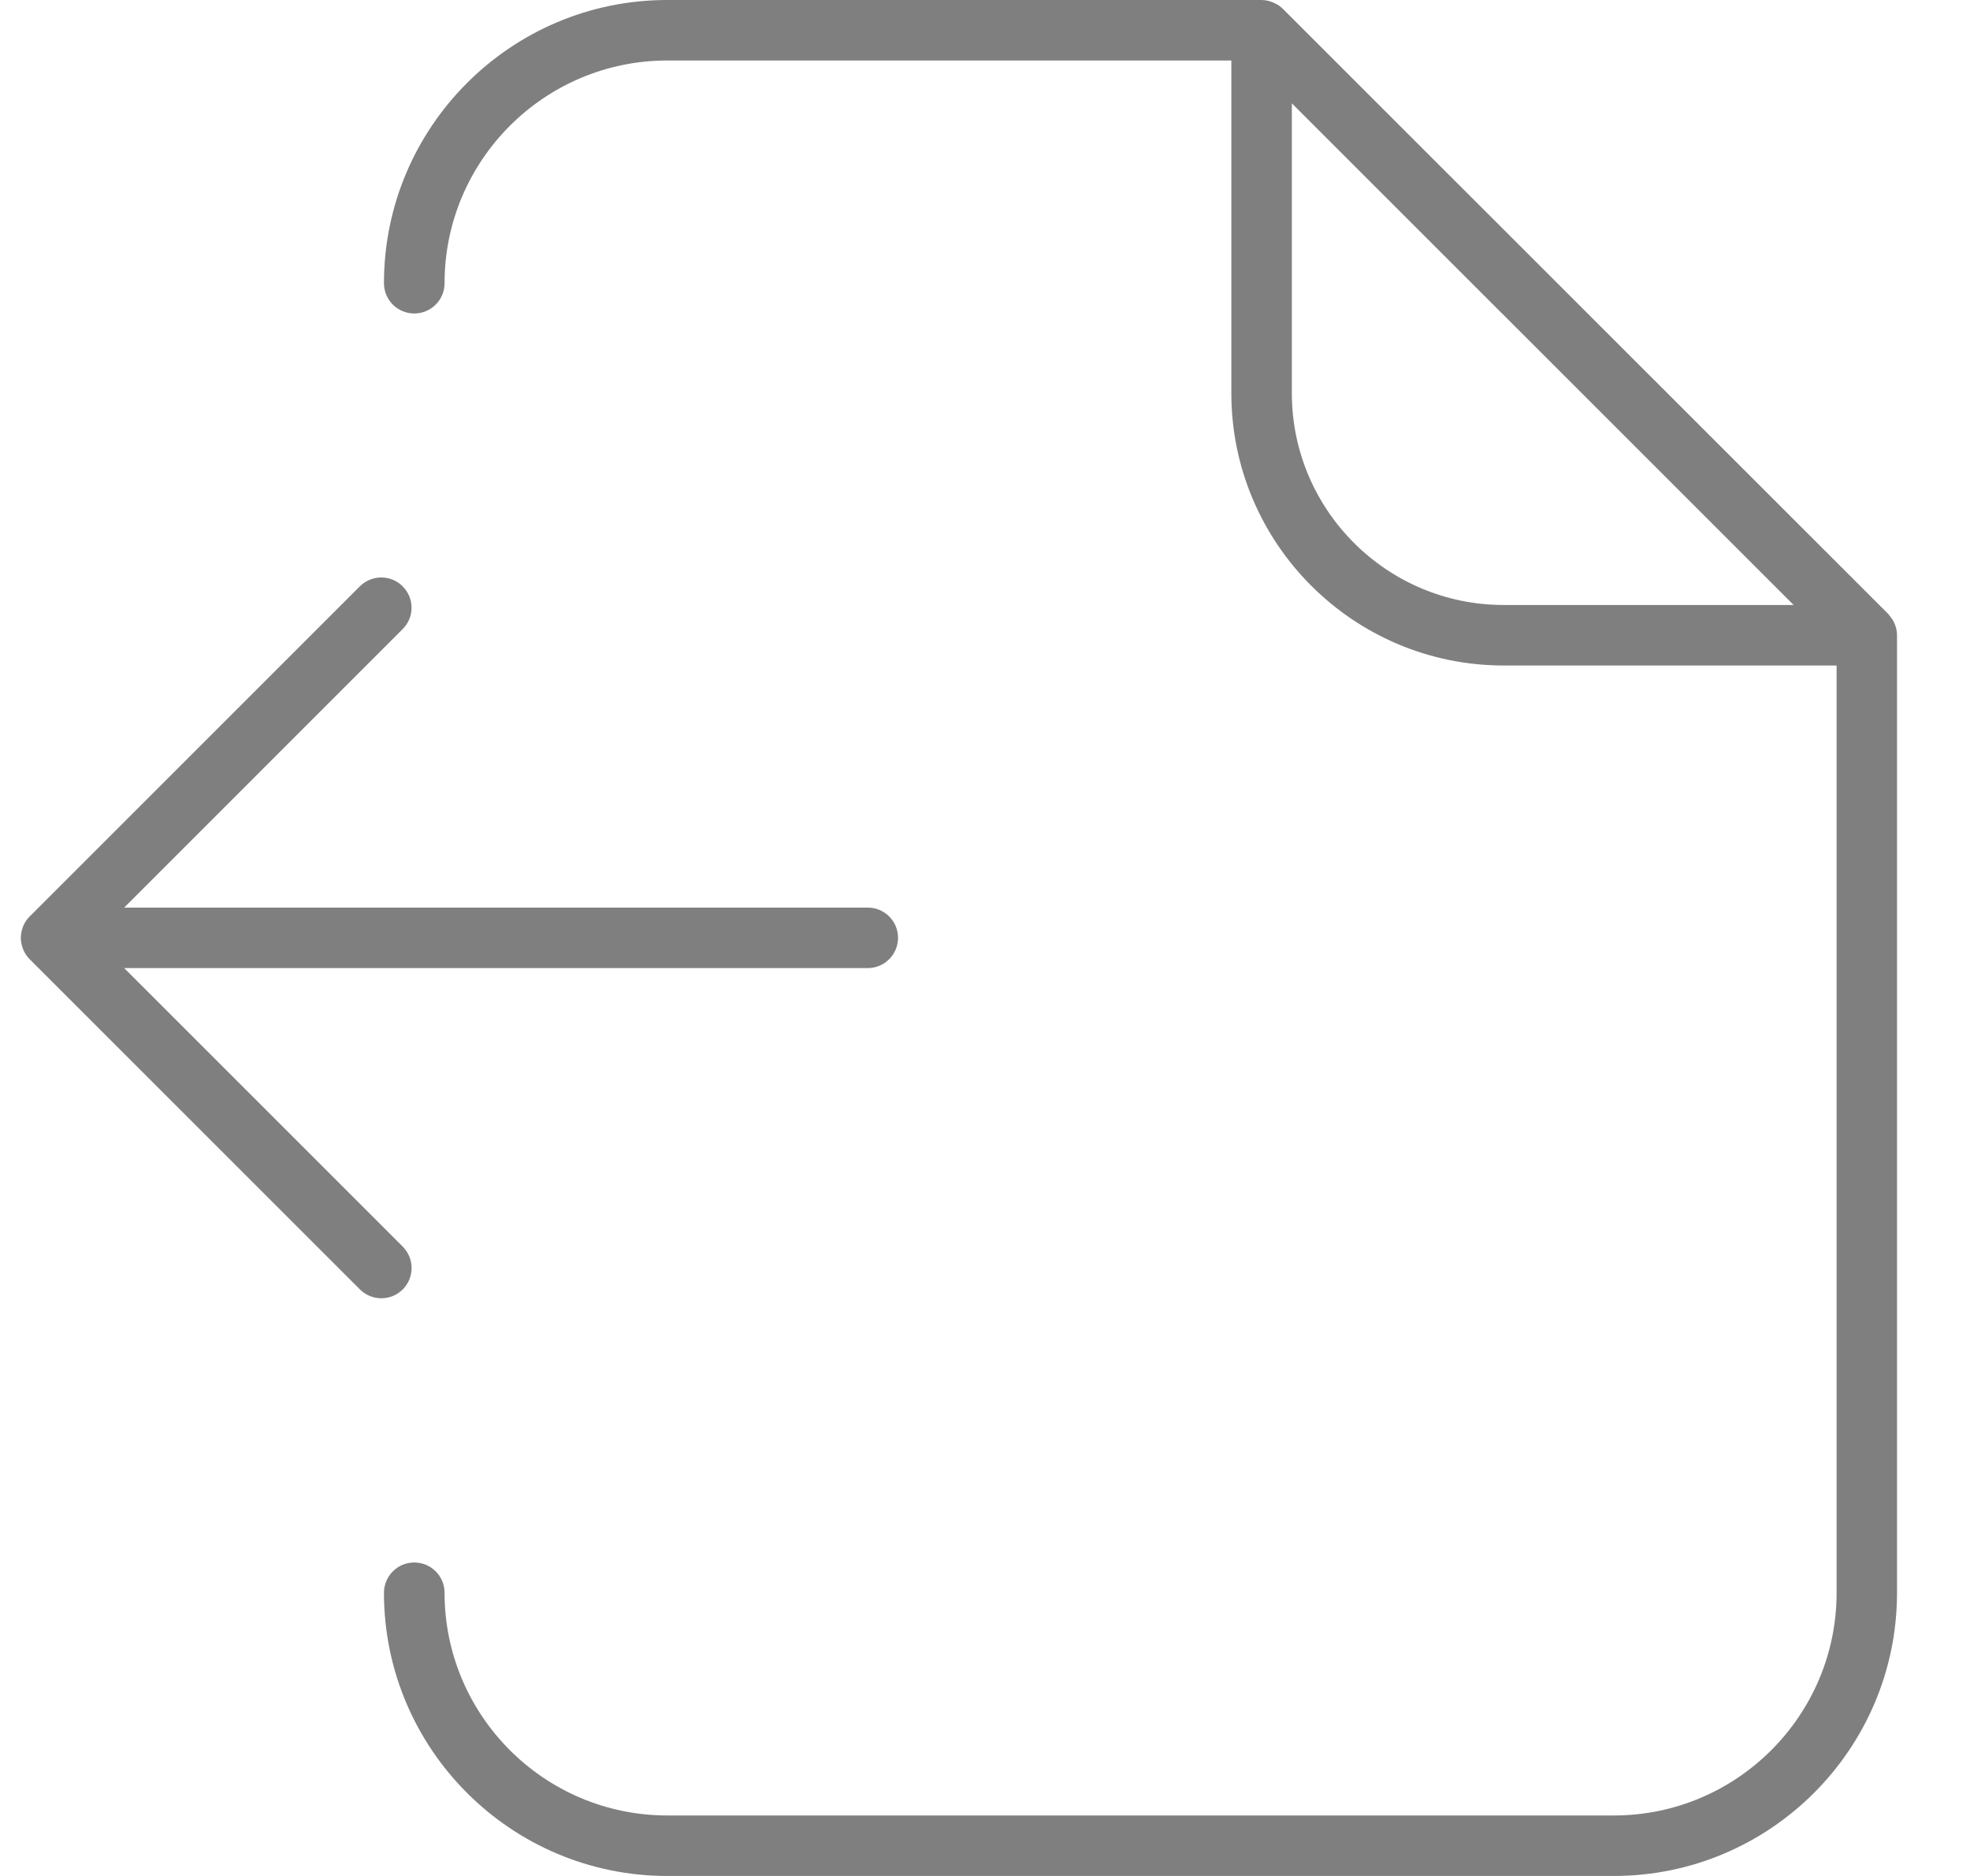
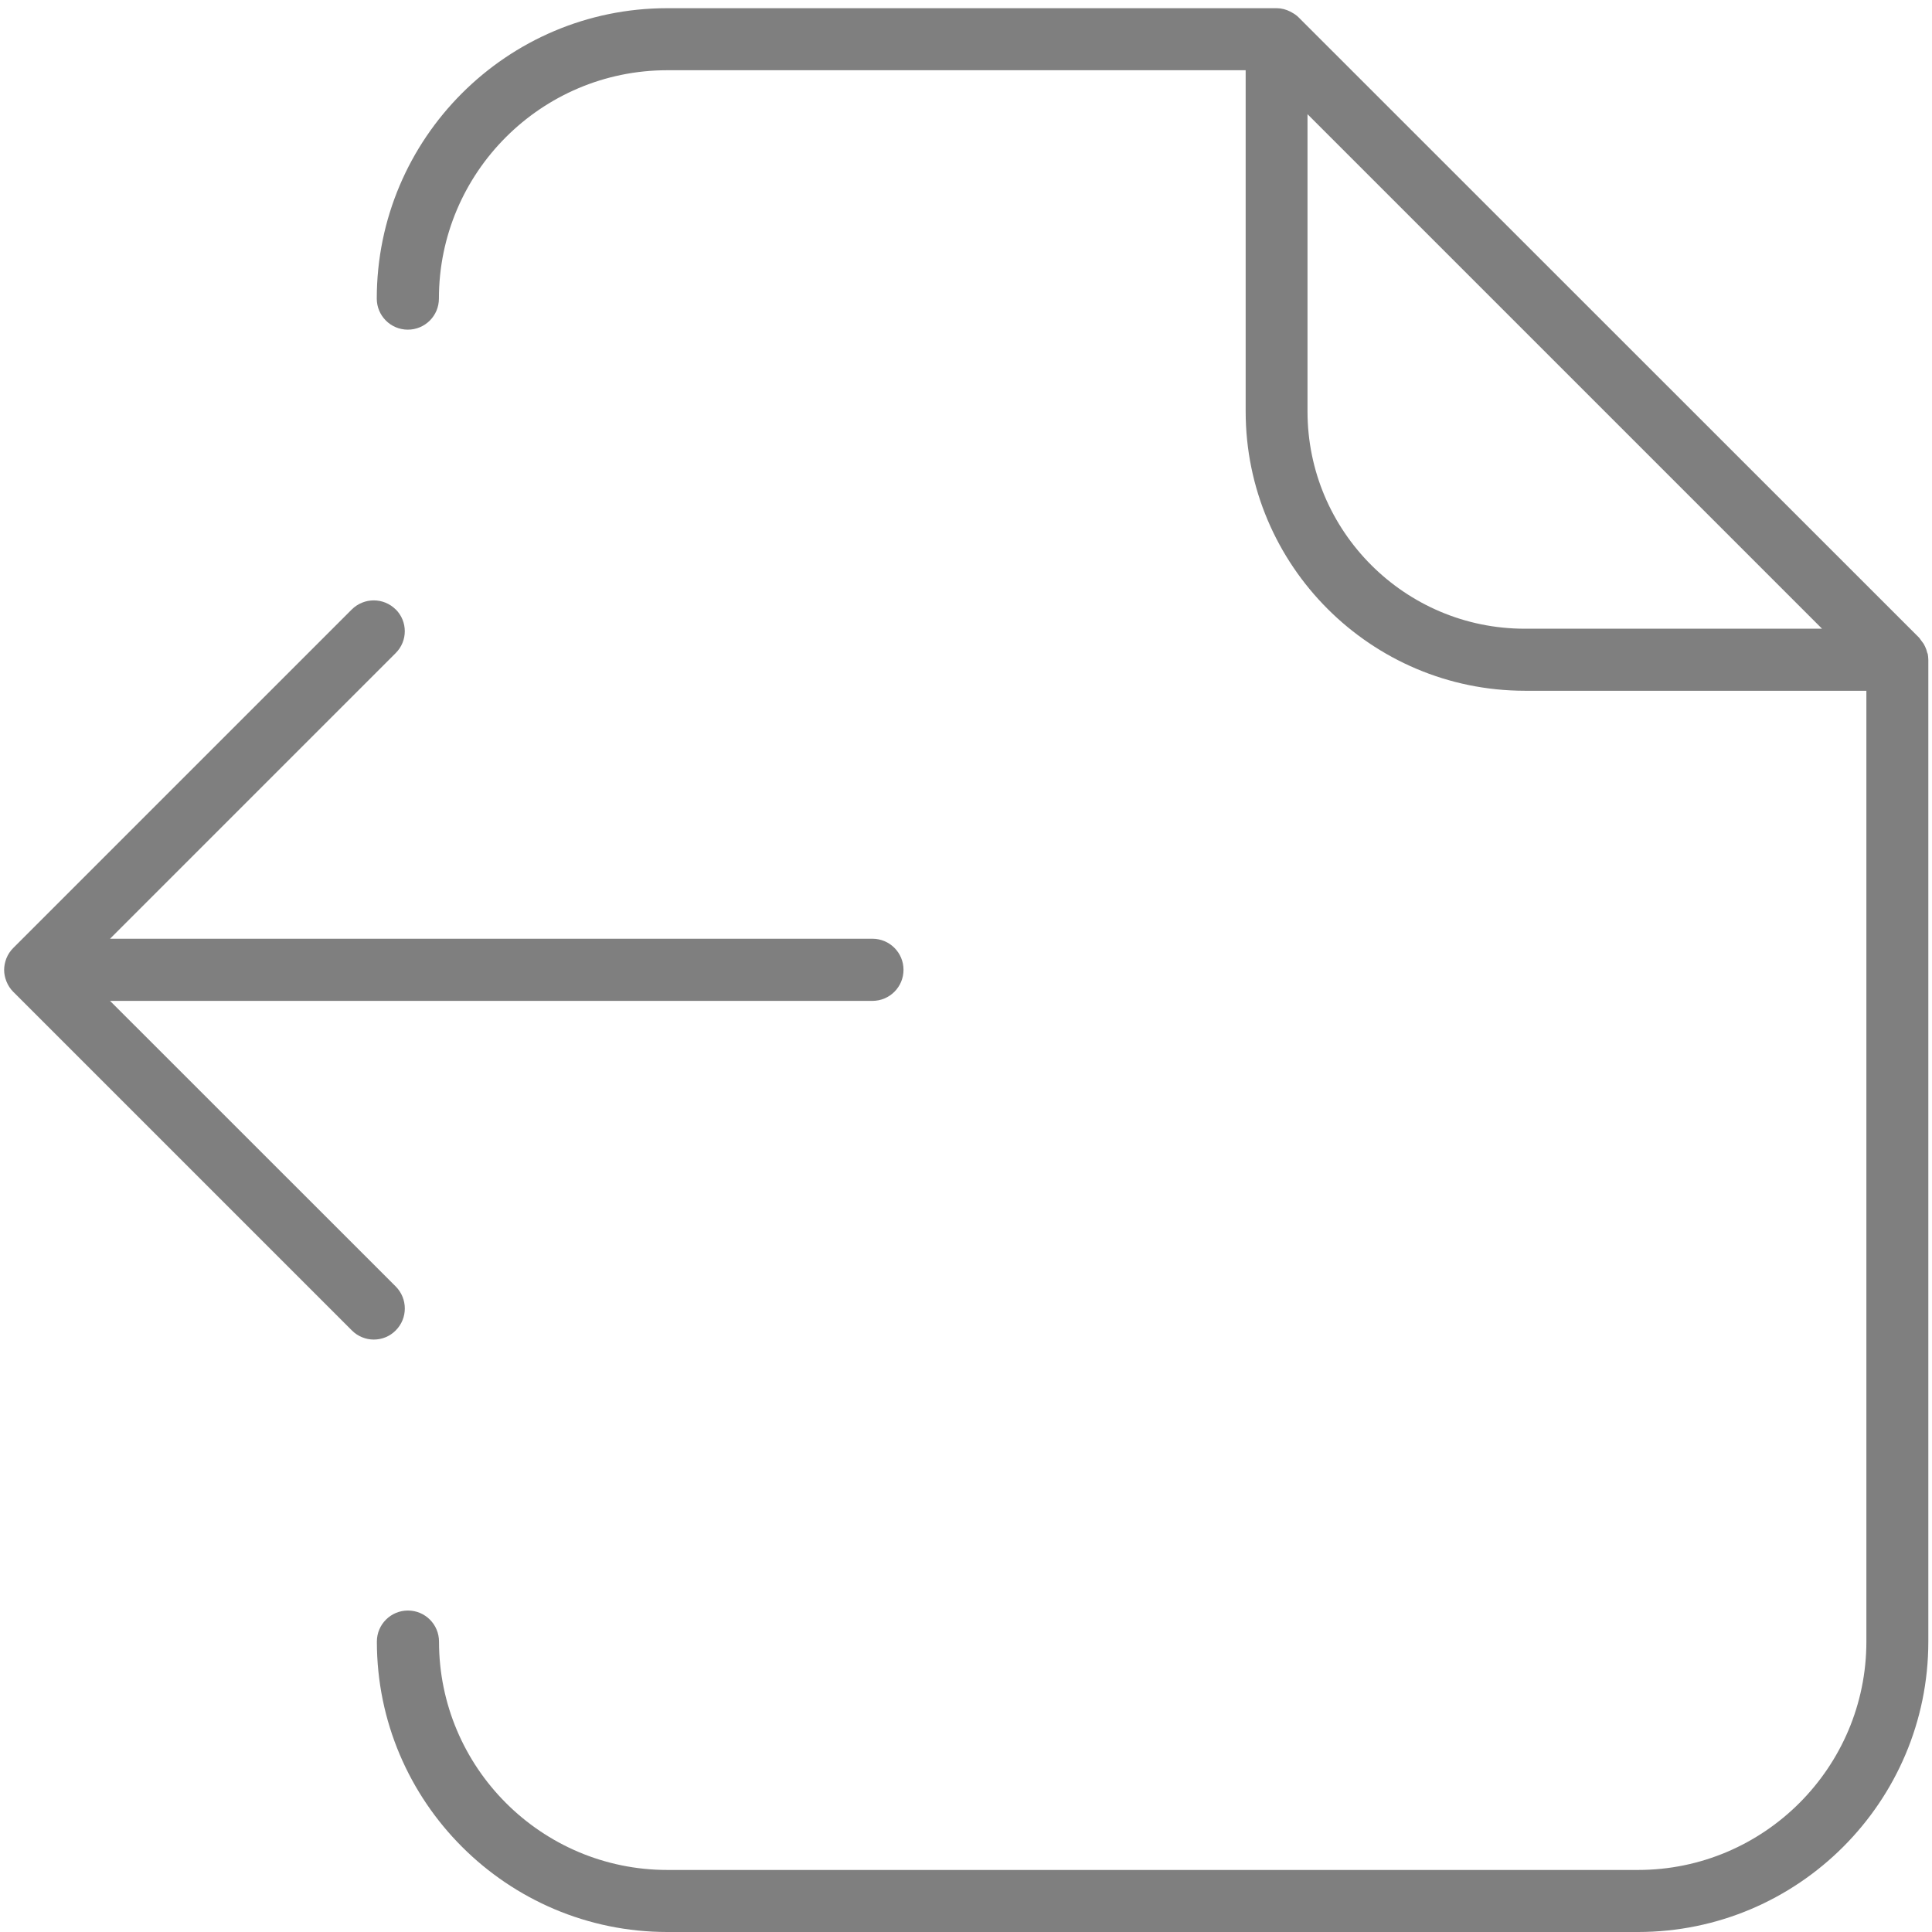
- <svg xmlns="http://www.w3.org/2000/svg" width="21px" height="20px" viewBox="0 0 21 20" version="1.1">
-   <defs />
-   <g id="Wireframes---Desktop" stroke="none" stroke-width="1" fill="none" fill-rule="evenodd" opacity="0.5">
-     <g id="Dash---My-Files---Estate-Planning---Home-Management-(list---selected)" transform="translate(-1116, -366)" fill="#000000">
-       <g id="Group-3" transform="translate(957, 239)">
-         <g id="Page-1" transform="translate(159, 127)">
-           <path d="M20.214,6.702 C20.208,6.68 20.201,6.657 20.19,6.636 L20.176,6.609 L20.14,6.56 L20.128,6.545 L13.676,0.095 C13.655,0.074 13.633,0.058 13.608,0.044 L13.589,0.035 C13.546,0.013 13.497,4e-05 13.448,4e-05 L7.112,4e-05 C5.447,4e-05 4.093,1.354 4.093,3.019 C4.093,3.197 4.237,3.342 4.416,3.342 C4.594,3.342 4.739,3.198 4.739,3.019 C4.739,1.71 5.804,0.645 7.113,0.645 L13.126,0.645 L13.126,4.192 C13.126,5.793 14.428,7.095 16.03,7.095 L19.578,7.095 L19.578,16.981 C19.578,18.29 18.513,19.355 17.204,19.355 L7.113,19.355 C5.804,19.355 4.739,18.29 4.739,16.981 C4.739,16.803 4.595,16.658 4.416,16.658 C4.238,16.658 4.093,16.802 4.093,16.981 C4.093,18.646 5.448,20 7.113,20 L17.203,20 C18.868,20 20.222,18.646 20.222,16.981 L20.222,6.774 C20.222,6.753 20.22,6.733 20.216,6.713 L20.214,6.702 Z M13.771,4.192 L13.771,1.102 L19.12,6.45 L16.029,6.45 C14.784,6.45 13.771,5.437 13.771,4.192 Z" id="Fill-1" />
-           <path d="M4.292,6.251 C4.167,6.125 3.963,6.125 3.836,6.251 L0.316,9.771 C0.285,9.801 0.262,9.837 0.246,9.877 L0.244,9.882 C0.231,9.918 0.222,9.957 0.222,9.998 C0.222,10.04 0.231,10.079 0.245,10.116 L0.246,10.121 C0.263,10.161 0.286,10.196 0.317,10.227 L3.837,13.747 C3.9,13.81 3.983,13.841 4.065,13.841 C4.147,13.841 4.23,13.81 4.293,13.747 C4.419,13.621 4.419,13.417 4.293,13.29 L1.324,10.321 L9.25,10.321 C9.428,10.321 9.573,10.177 9.573,9.998 C9.573,9.82 9.429,9.676 9.25,9.676 L1.324,9.676 L4.292,6.707 C4.419,6.581 4.419,6.377 4.292,6.251 L4.292,6.251 Z" id="Fill-2" />
-         </g>
-       </g>
-     </g>
+ <svg xmlns="http://www.w3.org/2000/svg" height="24" viewBox="0 0 24 24" width="24">
+   <g fill-rule="evenodd" opacity=".5" transform="matrix(1.194914 0 0 1.194914 -.212781 .101749)">
+     <path d="m20.214 6.702c-.005-.023-.013-.045-.023-.066l-.014-.027-.036-.049-.011-.015-6.452-6.45c-.021-.021-.043-.036-.069-.05l-.018-.01c-.043-.022-.092-.035-.141-.035h-6.336c-1.665 0-3.019 1.354-3.019 3.019 0 .178.144.323.323.323.178 0 .323-.144.323-.323 0-1.309 1.065-2.374 2.374-2.374h6.013v3.547c0 1.601 1.302 2.904 2.904 2.904h3.549v9.885c0 1.309-1.065 2.374-2.374 2.374h-10.091c-1.309 0-2.374-1.065-2.374-2.374 0-.178-.144-.323-.323-.323-.178 0-.323.144-.323.323 0 1.665 1.355 3.019 3.02 3.019h10.09c1.665 0 3.019-1.354 3.019-3.019v-10.207c0-.021-.003-.041-.006-.061zm-6.443-2.51v-3.09l5.349 5.349h-3.091c-1.245 0-2.258-1.013-2.258-2.259z" />
+     <path d="m4.292 6.251c-.126-.126-.33-.126-.457 0l-3.52 3.52c-.03.03-.054.066-.07.106l-.002.005c-.013.036-.022.075-.022.116s.009.081.023.117l.002.005c.016.04.04.076.07.106l3.52 3.52c.063.063.146.095.228.095.082 0 .165-.031.228-.095.126-.126.126-.33 0-.457l-2.97-2.969h7.926c.178 0 .323-.144.323-.323 0-.178-.144-.323-.323-.323h-7.926l2.969-2.969c.127-.126.127-.33 0-.456z" />
  </g>
</svg>
